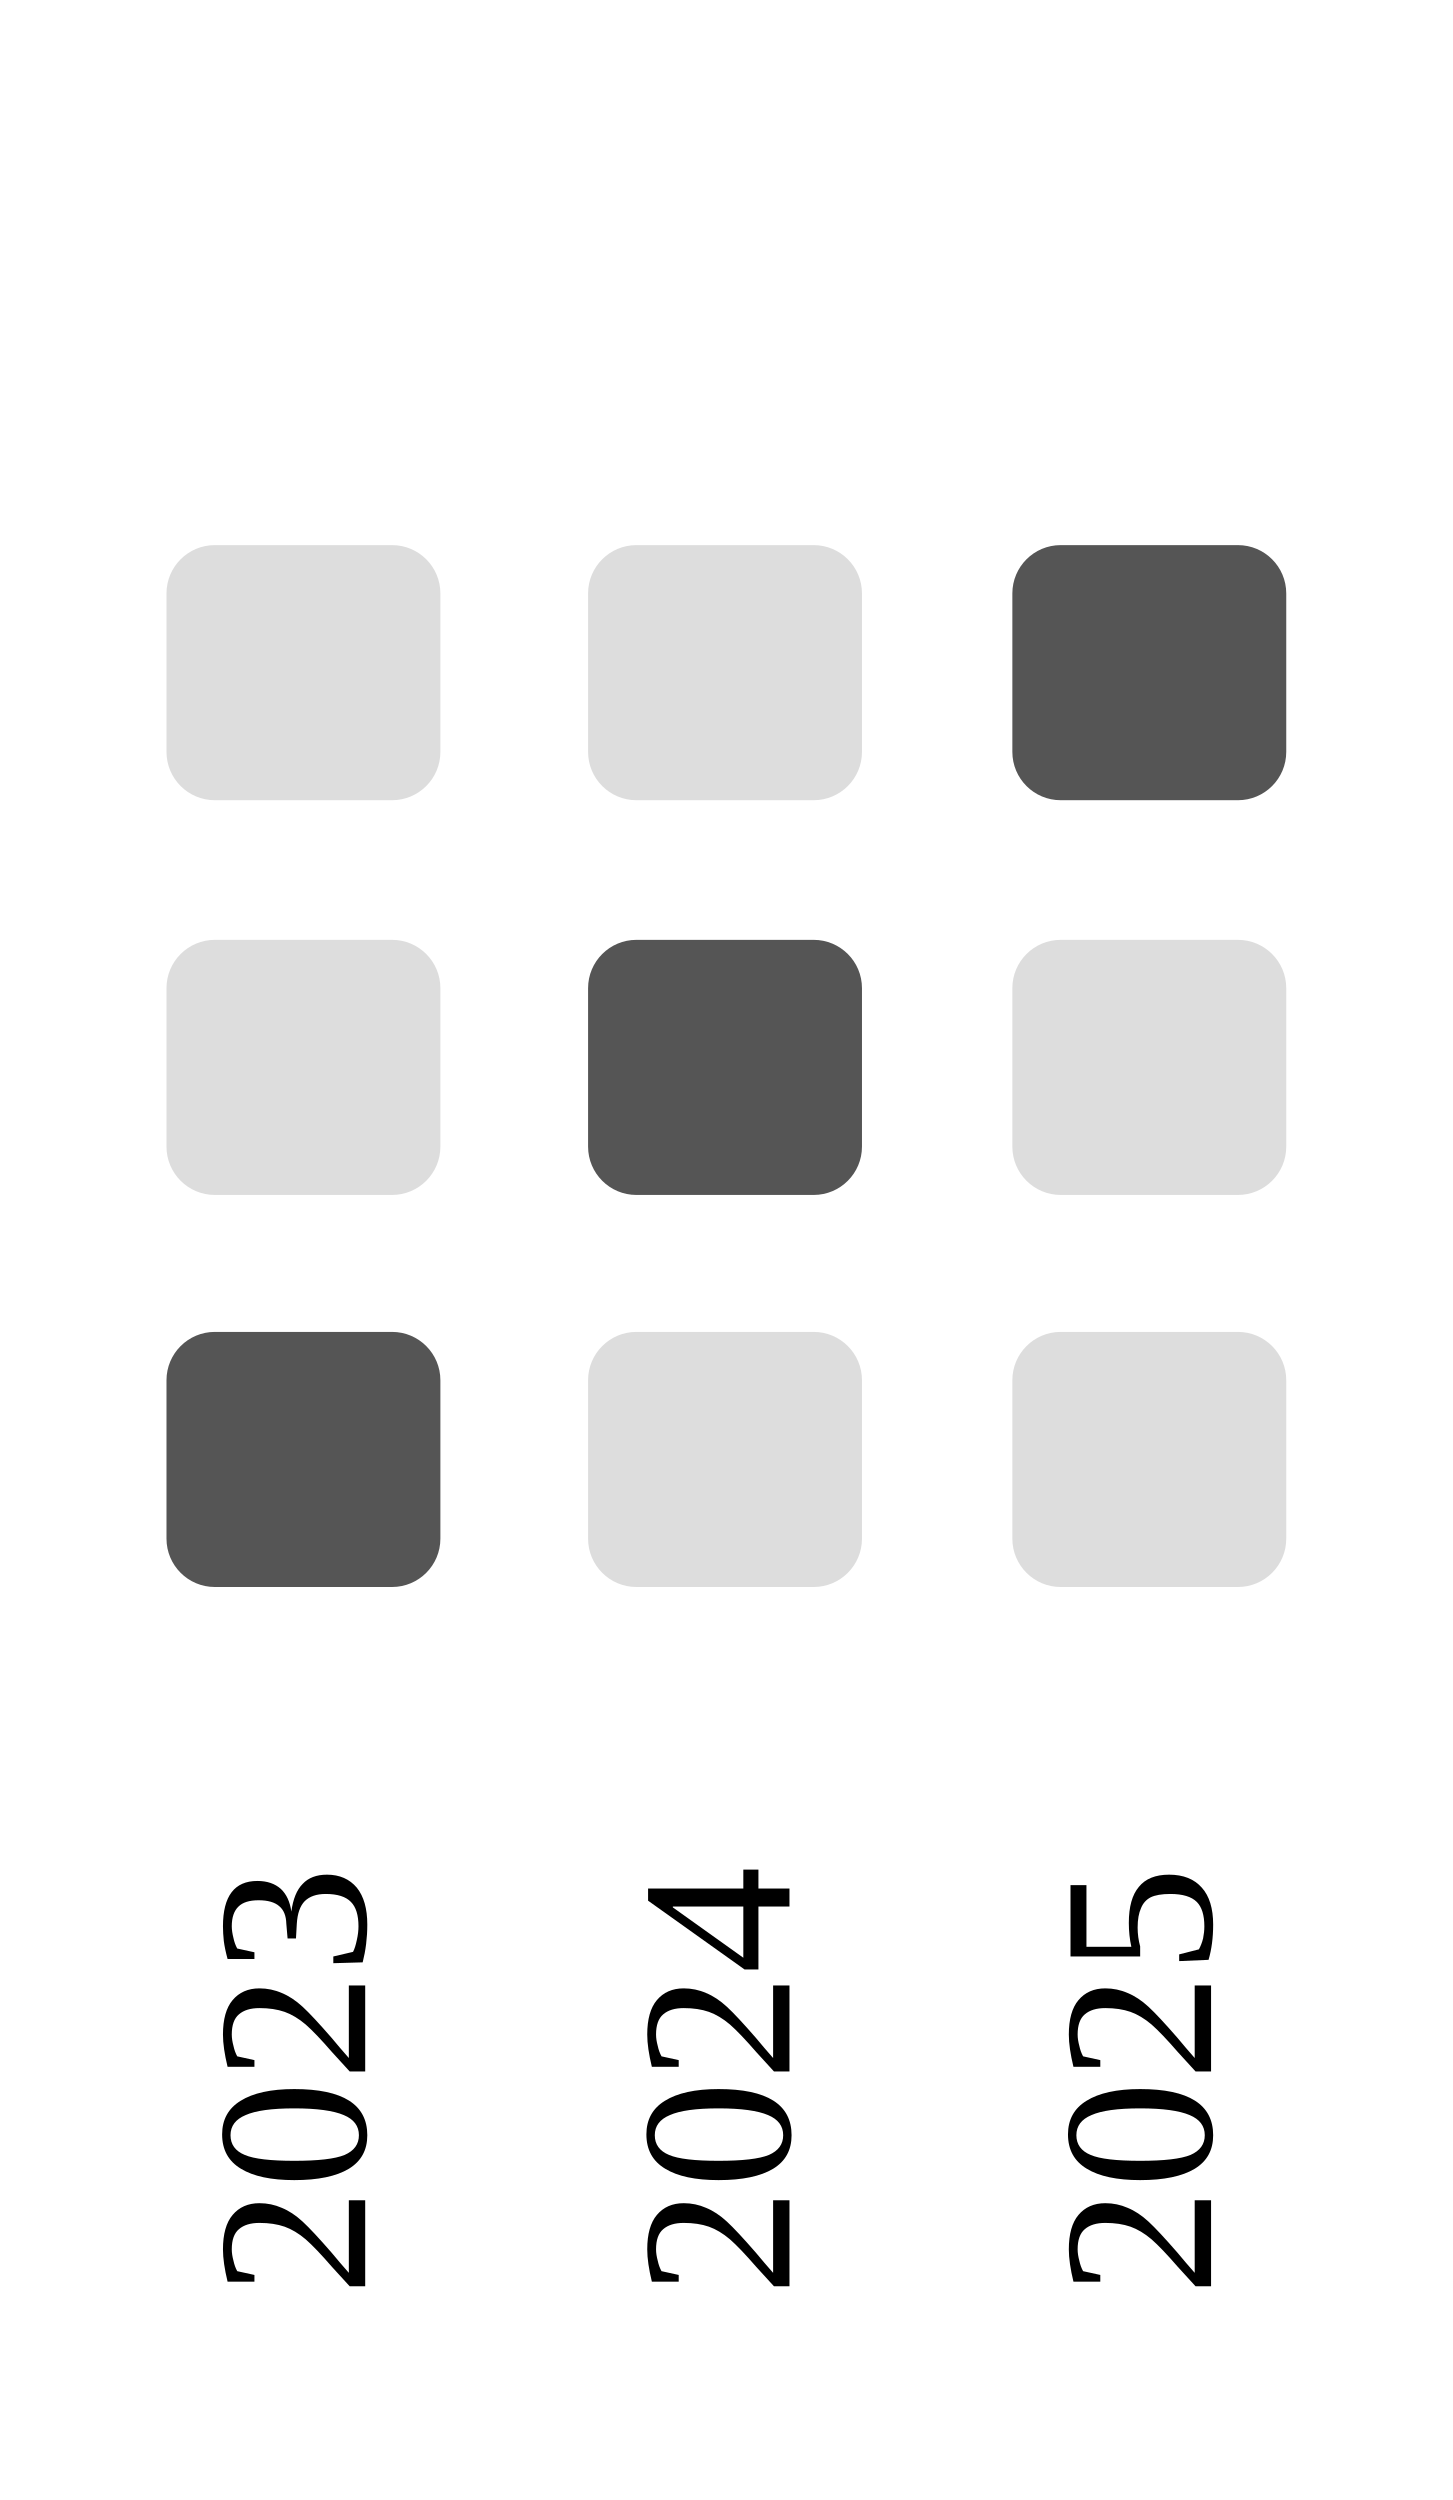
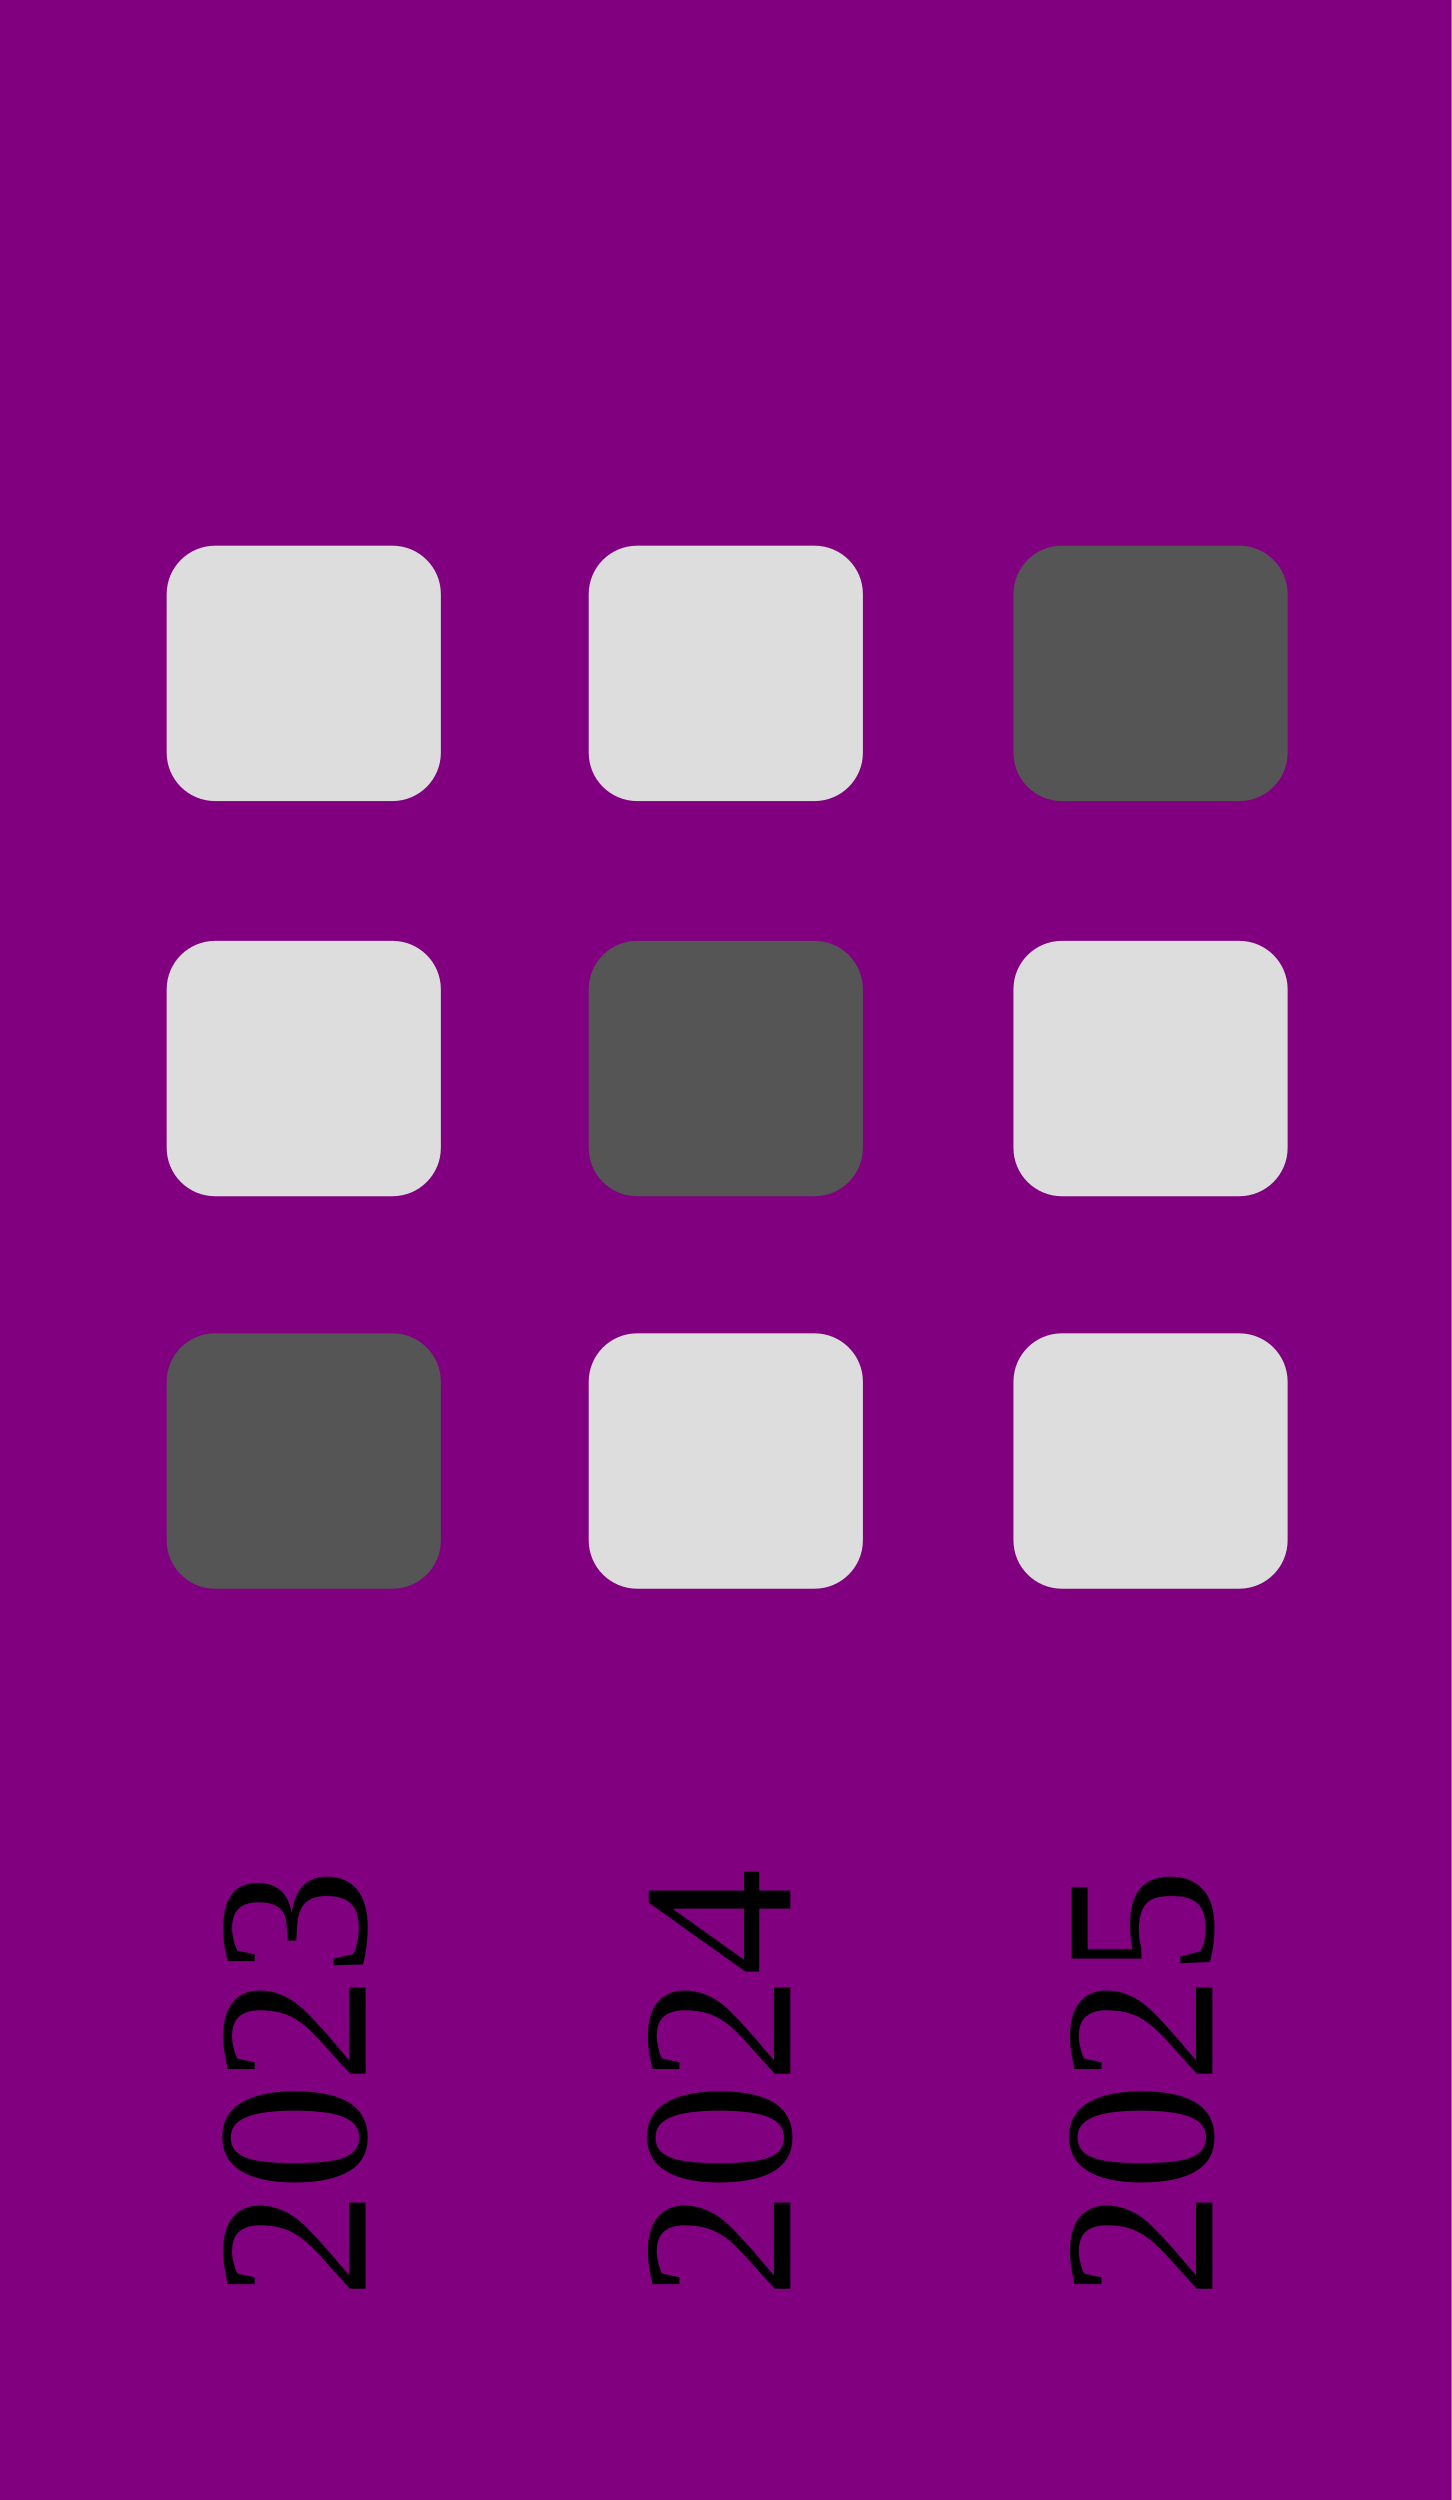
- <svg xmlns="http://www.w3.org/2000/svg" viewBox="0 0 54.1 93.1">
+ <svg xmlns="http://www.w3.org/2000/svg" viewBox="0 0 54 93">
+   <rect fill="purple" width="54" height="93" />
  <text font-size="8" transform="rotate(-90 46.05 32.45)">
    <tspan x="-7" y="0">2023</tspan>
  </text>
  <rect width="10.2" height="9.5" x="6.2" y="35" fill="#ddd" rx="1.8" ry="1.8" />
  <rect width="10.2" height="9.5" x="6.2" y="49.6" fill="#555" rx="1.8" ry="1.8" />
  <rect width="10.2" height="9.5" x="6.2" y="20.3" fill="#ddd" rx="1.8" ry="1.8" />
  <text font-size="8" transform="rotate(-90 53.95 24.55)">
    <tspan x="-7" y="0">2024</tspan>
  </text>
  <rect width="10.2" height="9.5" x="21.9" y="35" fill="#555" rx="1.8" ry="1.8" />
  <rect width="10.2" height="9.5" x="21.9" y="49.6" fill="#ddd" rx="1.8" ry="1.8" />
  <rect width="10.2" height="9.5" x="21.9" y="20.3" fill="#ddd" rx="1.8" ry="1.8" />
  <text font-size="8" transform="rotate(-90 61.8 16.7)">
    <tspan x="-7" y="0">2025</tspan>
  </text>
  <rect width="10.2" height="9.5" x="37.7" y="35" fill="#ddd" rx="1.8" ry="1.8" />
  <rect width="10.2" height="9.5" x="37.7" y="49.6" fill="#ddd" rx="1.8" ry="1.8" />
  <rect width="10.2" height="9.5" x="37.7" y="20.3" fill="#555" rx="1.8" ry="1.8" />
</svg>
